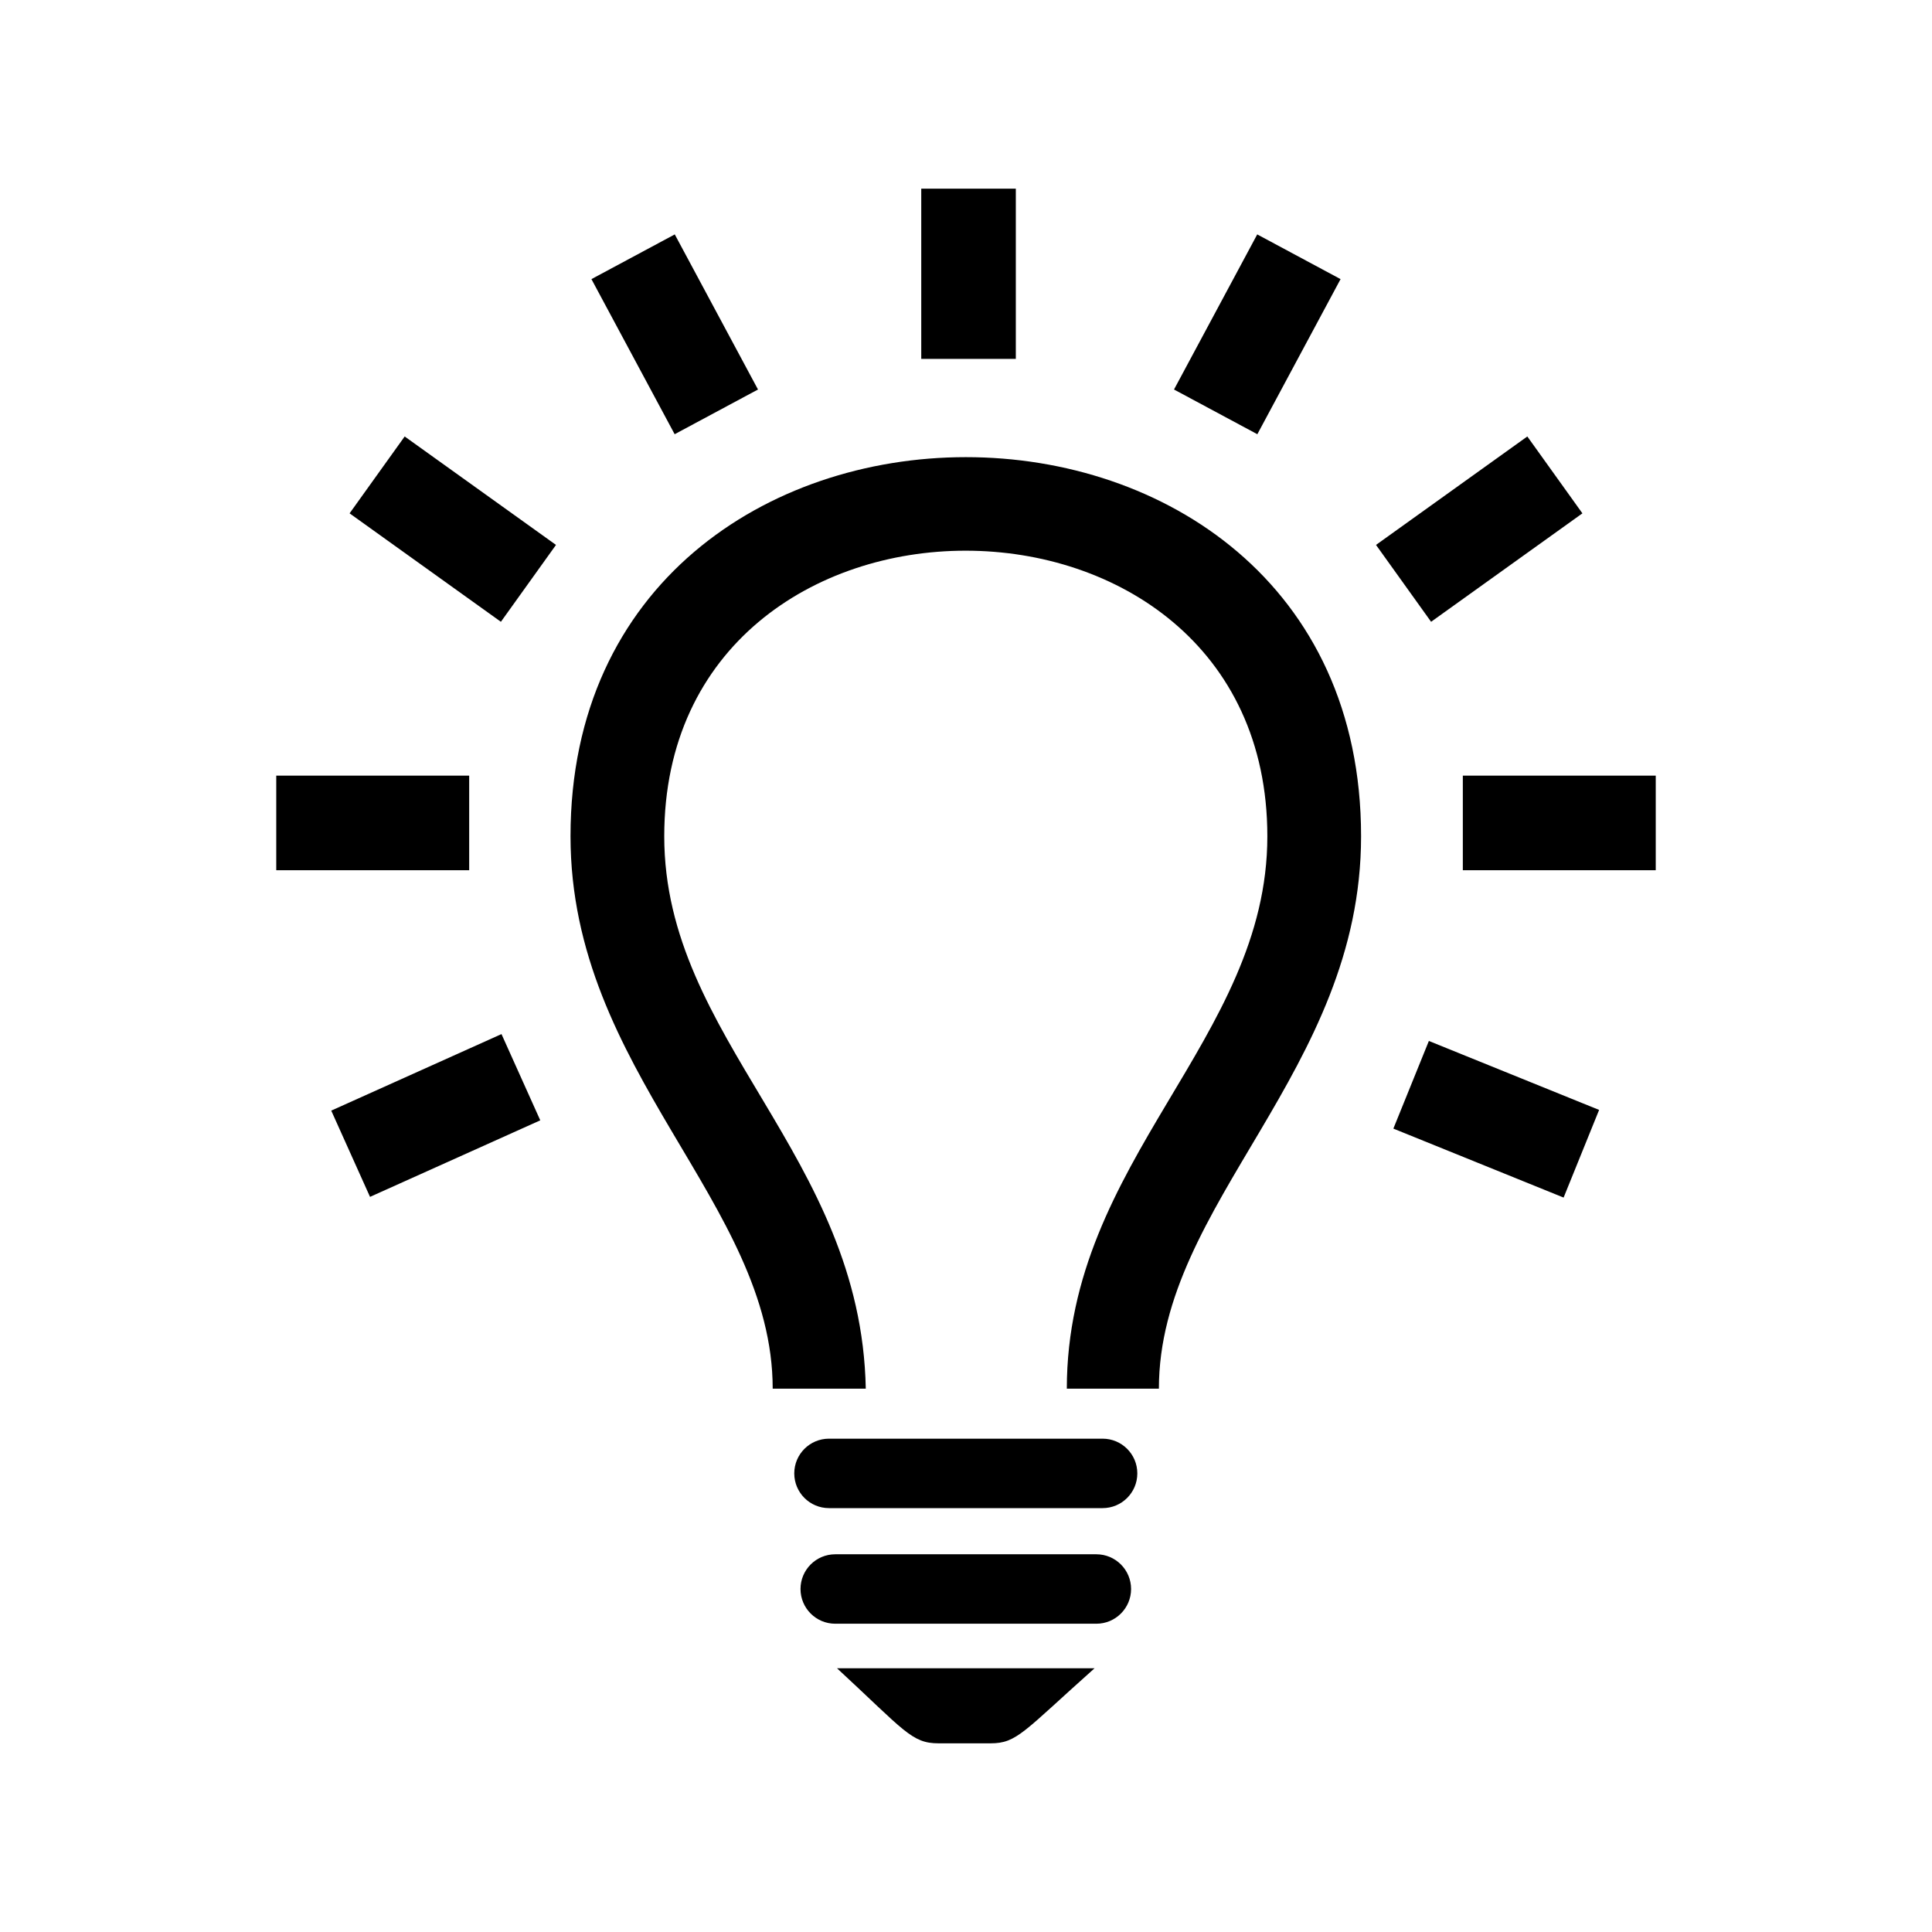
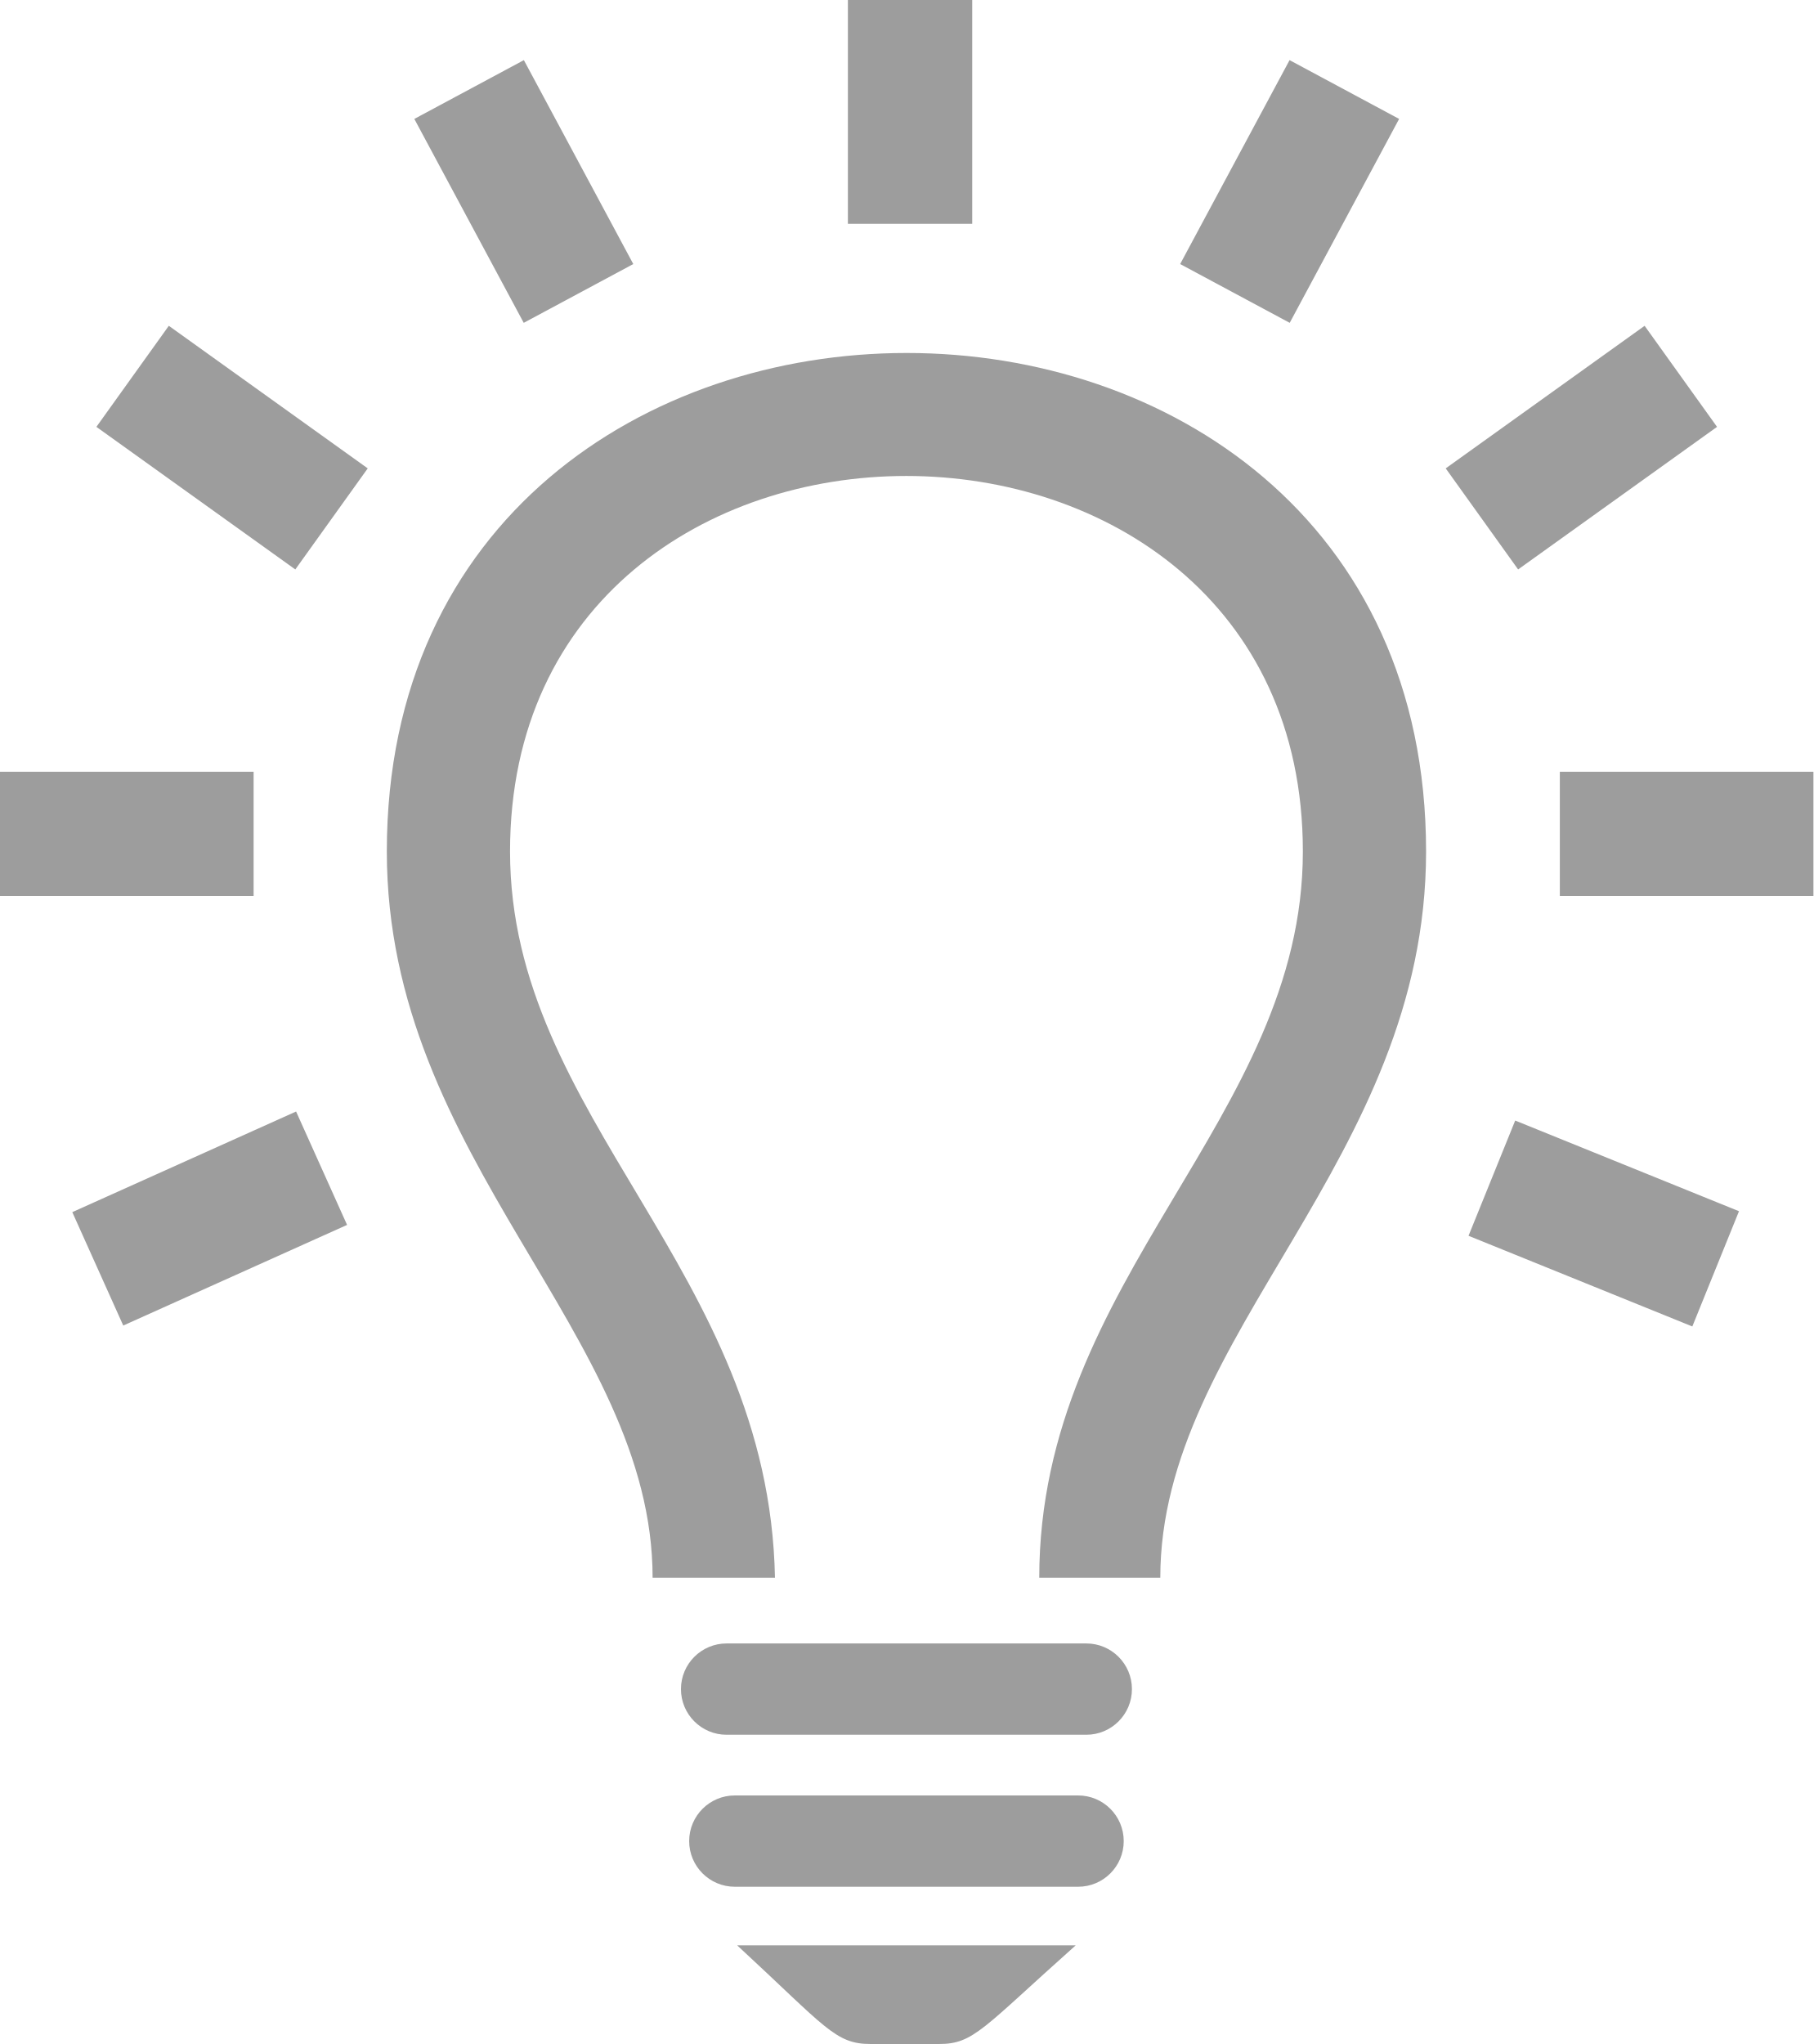
- <svg xmlns="http://www.w3.org/2000/svg" version="1.1" x="0px" y="0px" width="512px" height="512px" viewBox="0 0 512 512" enable-background="new 0 0 512 512" xml:space="preserve">
-   <path id="light-bulb-18-icon" d="M292.2,381.263h-72.511c-5.082,0-9.201,4.12-9.201,9.203c0,5.082,4.119,9.201,9.201,9.201H292.2  c5.083,0,9.202-4.119,9.202-9.201C301.402,385.383,297.283,381.263,292.2,381.263z M290.546,411.9h-69.201  c-5.082,0-9.201,4.121-9.201,9.202c0,5.083,4.119,9.202,9.201,9.202h69.201c5.082,0,9.201-4.119,9.201-9.202  C299.747,416.021,295.628,411.9,290.546,411.9z M221.82,442.111C239.735,458.673,241.58,462,248.731,462h13.774  c6.99,0,8.714-3.084,27.564-19.889H221.82z M360.699,221.629c0,62.305-53.581,97.22-53.581,146.388h-24.4  c0.021-60.599,53.142-92.516,53.142-146.388c0-100.84-159.828-100.998-159.828,0c0,53.823,52.2,84.366,53.409,146.388h-24.668  c0-49.168-53.581-84.083-53.581-146.388C151.191,87.725,360.699,87.589,360.699,221.629z M269.203,95.112H244.14V50h25.063V95.112z   M355.264,73.97L333.18,62.12l-22.056,41.103l22.085,11.85L355.264,73.97z M419.355,136.042l-14.599-20.372l-40.099,28.739  l14.598,20.371L419.355,136.042z M423.781,294.141l-45.115-18.278l-9.409,23.229l45.116,18.277L423.781,294.141z M438.789,205.555  h-51.125v25.062h51.125V205.555z M200.876,103.223L178.82,62.12l-22.084,11.85l22.055,41.103L200.876,103.223z M147.344,144.409  l-40.101-28.739l-14.599,20.372l40.1,28.738L147.344,144.409z M143.178,296.9L132.9,274.043l-45.116,20.283l10.276,22.857  L143.178,296.9z M124.338,205.555H73.211v25.062h51.127V205.555z" />
+ <svg xmlns="http://www.w3.org/2000/svg" version="1.1" x="0px" y="0px" width="365.578" height="412" viewBox="0 0 365.578 412" enable-background="new 0 0 512 512" xml:space="preserve" id="svg893">
+   <defs id="defs897" />
+   <path style="fill:#9d9d9d;fill-opacity:1" id="light-bulb-18-icon" d="m 218.989,331.263 h -72.511 c -5.082,0 -9.201,4.12 -9.201,9.203 0,5.082 4.119,9.201 9.201,9.201 h 72.511 c 5.083,0 9.202,-4.119 9.202,-9.201 0,-5.083 -4.119,-9.203 -9.202,-9.203 z m -1.654,30.637 h -69.201 c -5.082,0 -9.201,4.121 -9.201,9.202 0,5.083 4.119,9.202 9.201,9.202 h 69.201 c 5.082,0 9.201,-4.119 9.201,-9.202 0,-5.081 -4.119,-9.202 -9.201,-9.202 z m -68.726,30.211 C 166.524,408.673 168.369,412 175.52,412 h 13.774 c 6.99,0 8.714,-3.084 27.564,-19.889 z M 287.488,171.629 c 0,62.305 -53.581,97.22 -53.581,146.388 h -24.4 c 0.021,-60.599 53.142,-92.516 53.142,-146.388 0,-100.84 -159.828,-100.998 -159.828,0 0,53.823 52.2,84.366 53.409,146.388 h -24.668 c 0,-49.168 -53.581,-84.083 -53.581,-146.388 -10e-4,-133.904 209.507,-134.04 209.507,0 z M 195.992,45.112 H 170.929 V 0 h 25.063 z m 86.061,-21.142 -22.084,-11.85 -22.056,41.103 22.085,11.85 z m 64.091,62.072 -14.599,-20.372 -40.099,28.739 14.598,20.371 z m 4.426,158.099 -45.115,-18.278 -9.409,23.229 45.116,18.277 z m 15.008,-88.586 h -51.125 v 25.062 h 51.125 z M 127.665,53.223 105.609,12.12 83.525,23.97 105.58,65.073 Z M 74.133,94.409 34.032,65.67 19.433,86.042 59.533,114.78 Z M 69.967,246.9 59.689,224.043 14.573,244.326 24.849,267.183 Z M 51.127,155.555 H 0 v 25.062 h 51.127 z" />
</svg>
